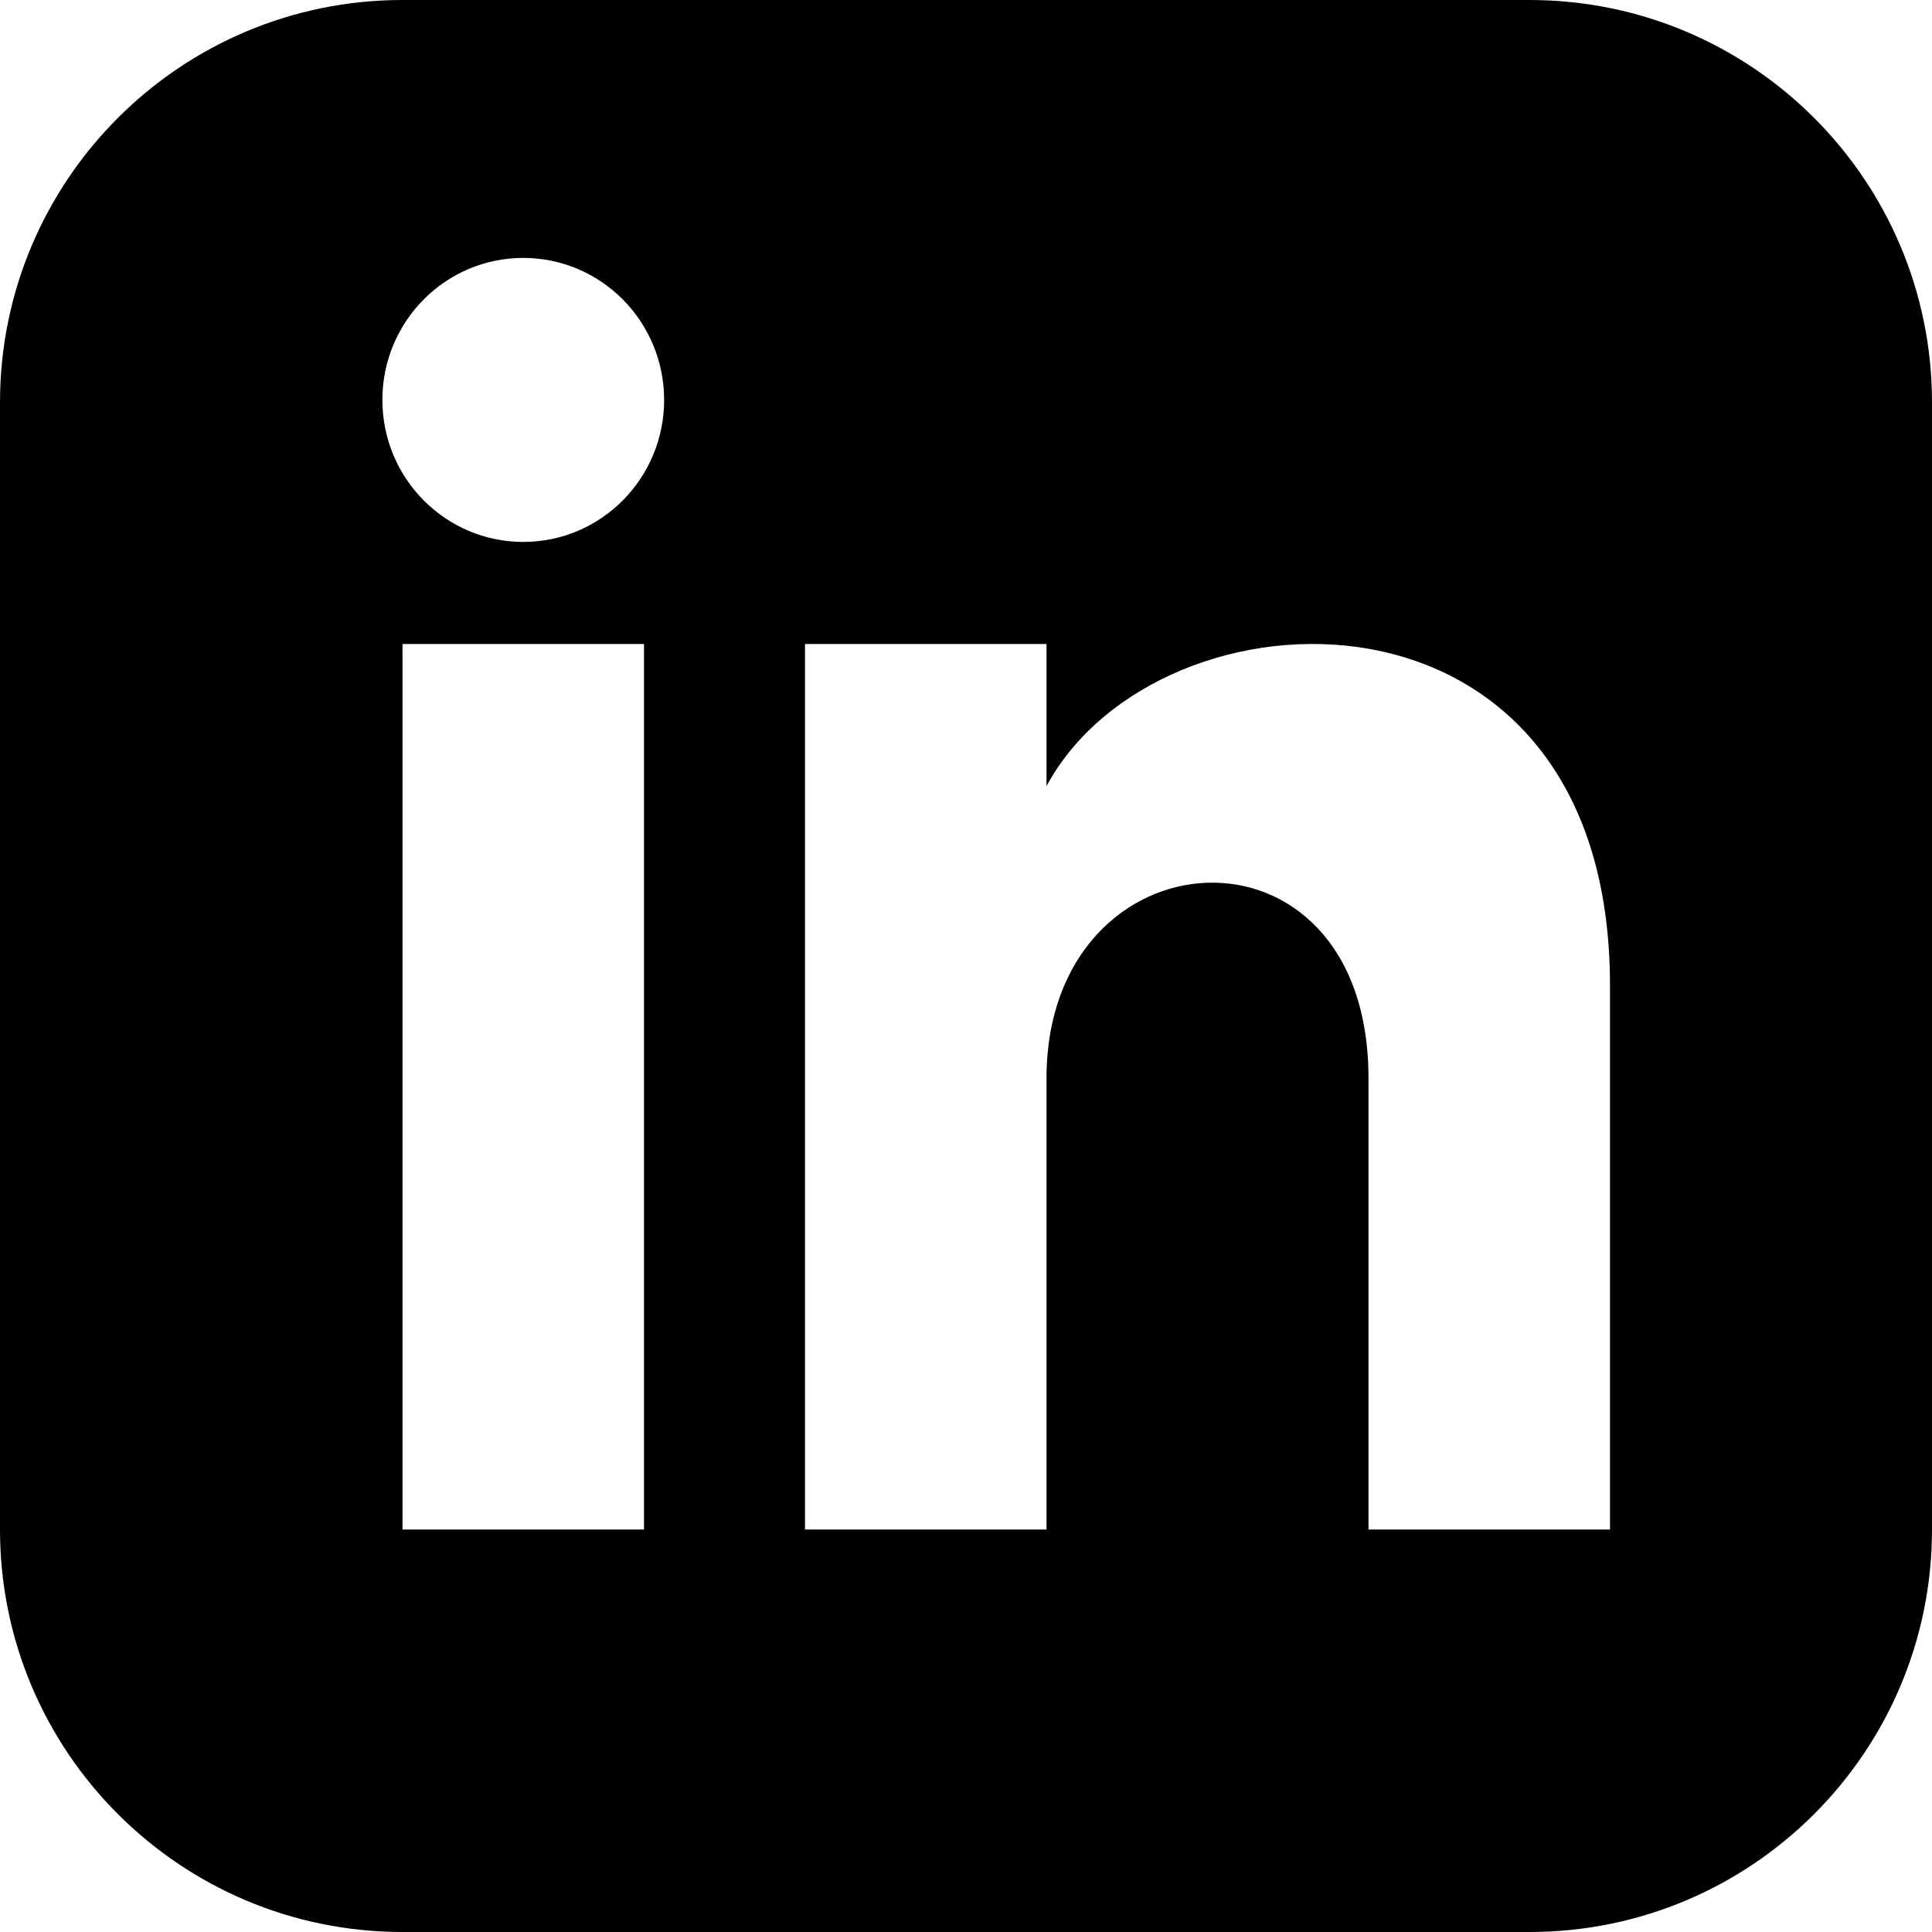
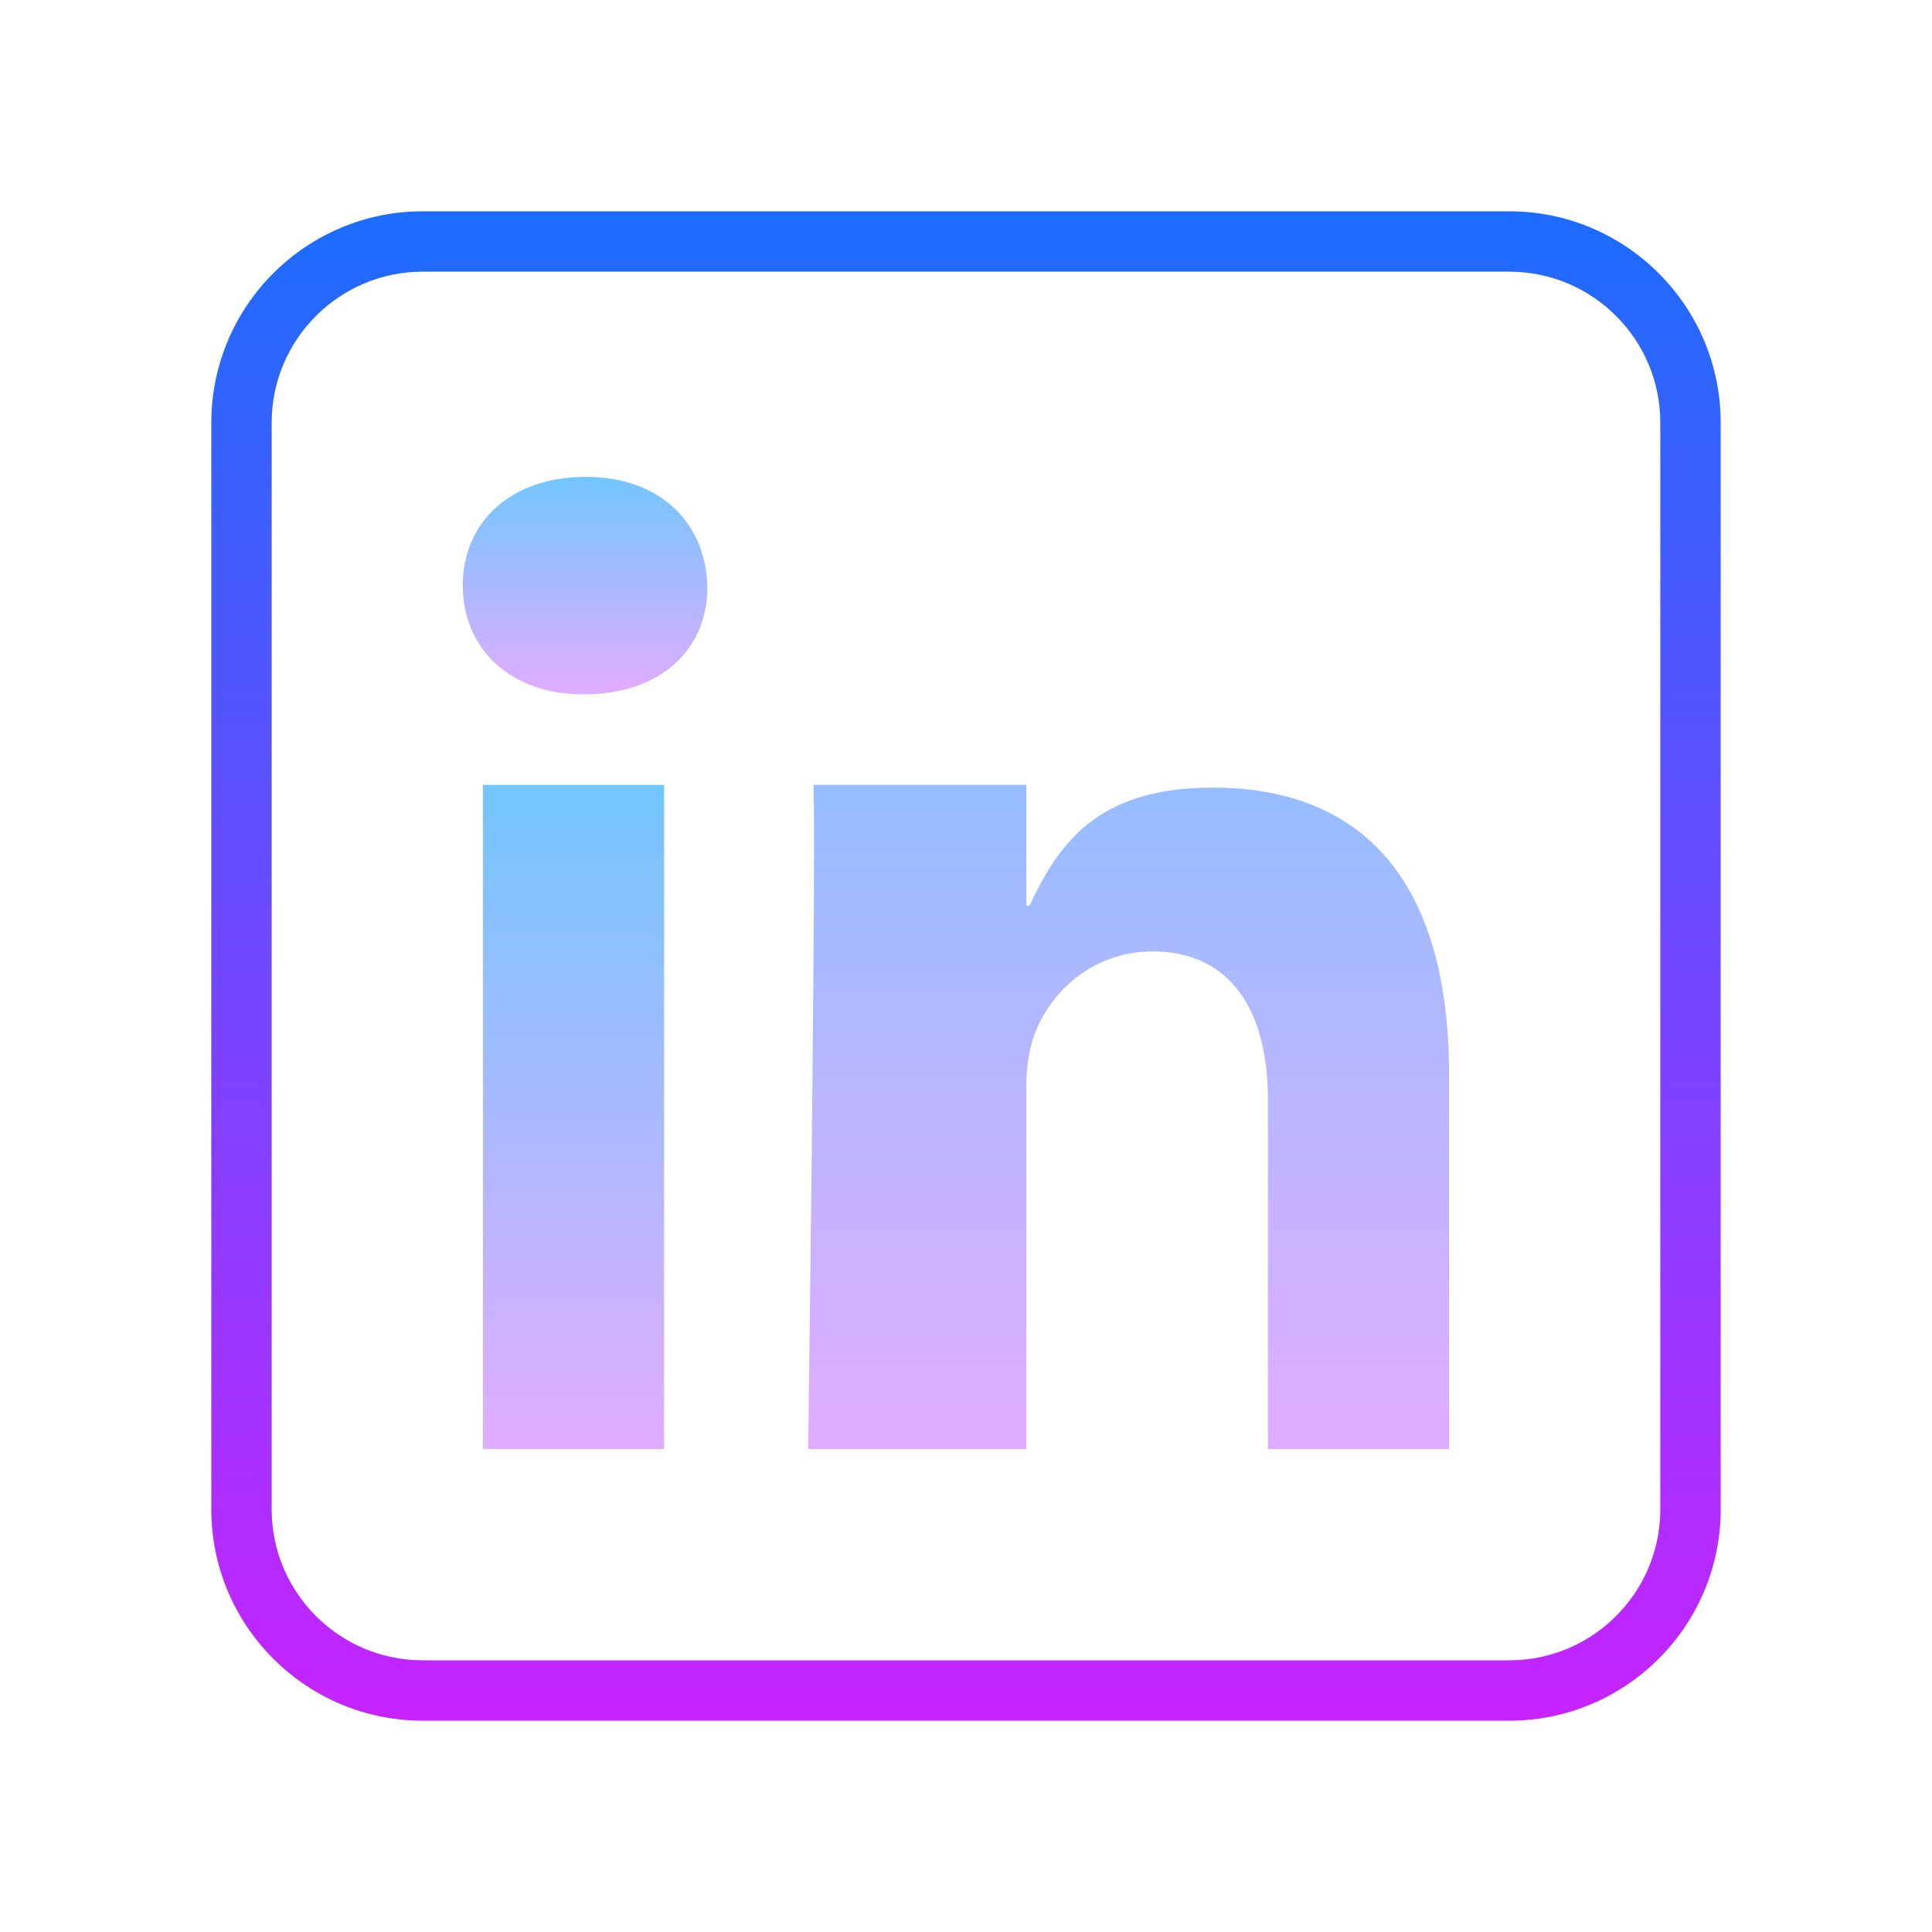
- <svg xmlns="http://www.w3.org/2000/svg" width="24" height="24" viewBox="0 0 24 24">
-   <path d="M19 0h-14c-2.761 0-5 2.239-5 5v14c0 2.761 2.239 5 5 5h14c2.762 0 5-2.239 5-5v-14c0-2.761-2.238-5-5-5zm-11 19h-3v-11h3v11zm-1.5-12.268c-.966 0-1.75-.79-1.75-1.764s.784-1.764 1.75-1.764 1.75.79 1.75 1.764-.783 1.764-1.75 1.764zm13.5 12.268h-3v-5.604c0-3.368-4-3.113-4 0v5.604h-3v-11h3v1.765c1.396-2.586 7-2.777 7 2.476v6.759z" />
+ <svg xmlns="http://www.w3.org/2000/svg" viewBox="0 0 64 64" width="64px" height="64px">
+   <linearGradient id="SUJNhpmDQDF27Y3OfwgfYa" x1="19" x2="19" y1="24.858" y2="49.041" gradientUnits="userSpaceOnUse" spreadMethod="reflect">
+     <stop offset="0" stop-color="#6dc7ff" />
+     <stop offset="1" stop-color="#e6abff" />
+   </linearGradient>
+   <path fill="url(#SUJNhpmDQDF27Y3OfwgfYa)" fill-rule="evenodd" d="M22 48L22 26 16 26 16 48 22 48z" clip-rule="evenodd" />
+   <linearGradient id="SUJNhpmDQDF27Y3OfwgfYb" x1="19.382" x2="19.382" y1="15.423" y2="23.341" gradientUnits="userSpaceOnUse" spreadMethod="reflect">
+     <stop offset="0" stop-color="#6dc7ff" />
+     <stop offset="1" stop-color="#e6abff" />
+   </linearGradient>
+   <path fill="url(#SUJNhpmDQDF27Y3OfwgfYb)" fill-rule="evenodd" d="M19.358,23c2.512,0,4.076-1.474,4.076-3.554 c-0.047-2.126-1.564-3.649-4.028-3.649c-2.465,0-4.076,1.475-4.076,3.601c0,2.08,1.563,3.602,3.981,3.602H19.358L19.358,23z" clip-rule="evenodd" />
+   <linearGradient id="SUJNhpmDQDF27Y3OfwgfYc" x1="37.386" x2="37.386" y1="14.125" y2="49.525" gradientUnits="userSpaceOnUse" spreadMethod="reflect">
+     <stop offset="0" stop-color="#6dc7ff" />
+     <stop offset="1" stop-color="#e6abff" />
+   </linearGradient>
+   <path fill="url(#SUJNhpmDQDF27Y3OfwgfYc)" fill-rule="evenodd" d="M26.946,48H34V35.911c0-0.648,0.122-1.295,0.313-1.758 c0.52-1.295,1.877-2.635,3.867-2.635c2.607,0,3.821,1.988,3.821,4.901V48h6V35.588c0-6.657-3.085-9.498-7.826-9.498 c-3.886,0-5.124,1.91-6.072,3.91H34v-4h-7.054c0.095,2-0.175,22-0.175,22H26.946z" clip-rule="evenodd" />
+   <linearGradient id="SUJNhpmDQDF27Y3OfwgfYd" x1="32" x2="32" y1="6.5" y2="57.5" gradientUnits="userSpaceOnUse" spreadMethod="reflect">
+     <stop offset="0" stop-color="#1a6dff" />
+     <stop offset="1" stop-color="#c822ff" />
+   </linearGradient>
+   <path fill="url(#SUJNhpmDQDF27Y3OfwgfYd)" d="M50,57H14c-3.859,0-7-3.141-7-7V14c0-3.859,3.141-7,7-7h36c3.859,0,7,3.141,7,7v36 C57,53.859,53.859,57,50,57z M14,9c-2.757,0-5,2.243-5,5v36c0,2.757,2.243,5,5,5h36c2.757,0,5-2.243,5-5V14c0-2.757-2.243-5-5-5H14z" />
</svg>
